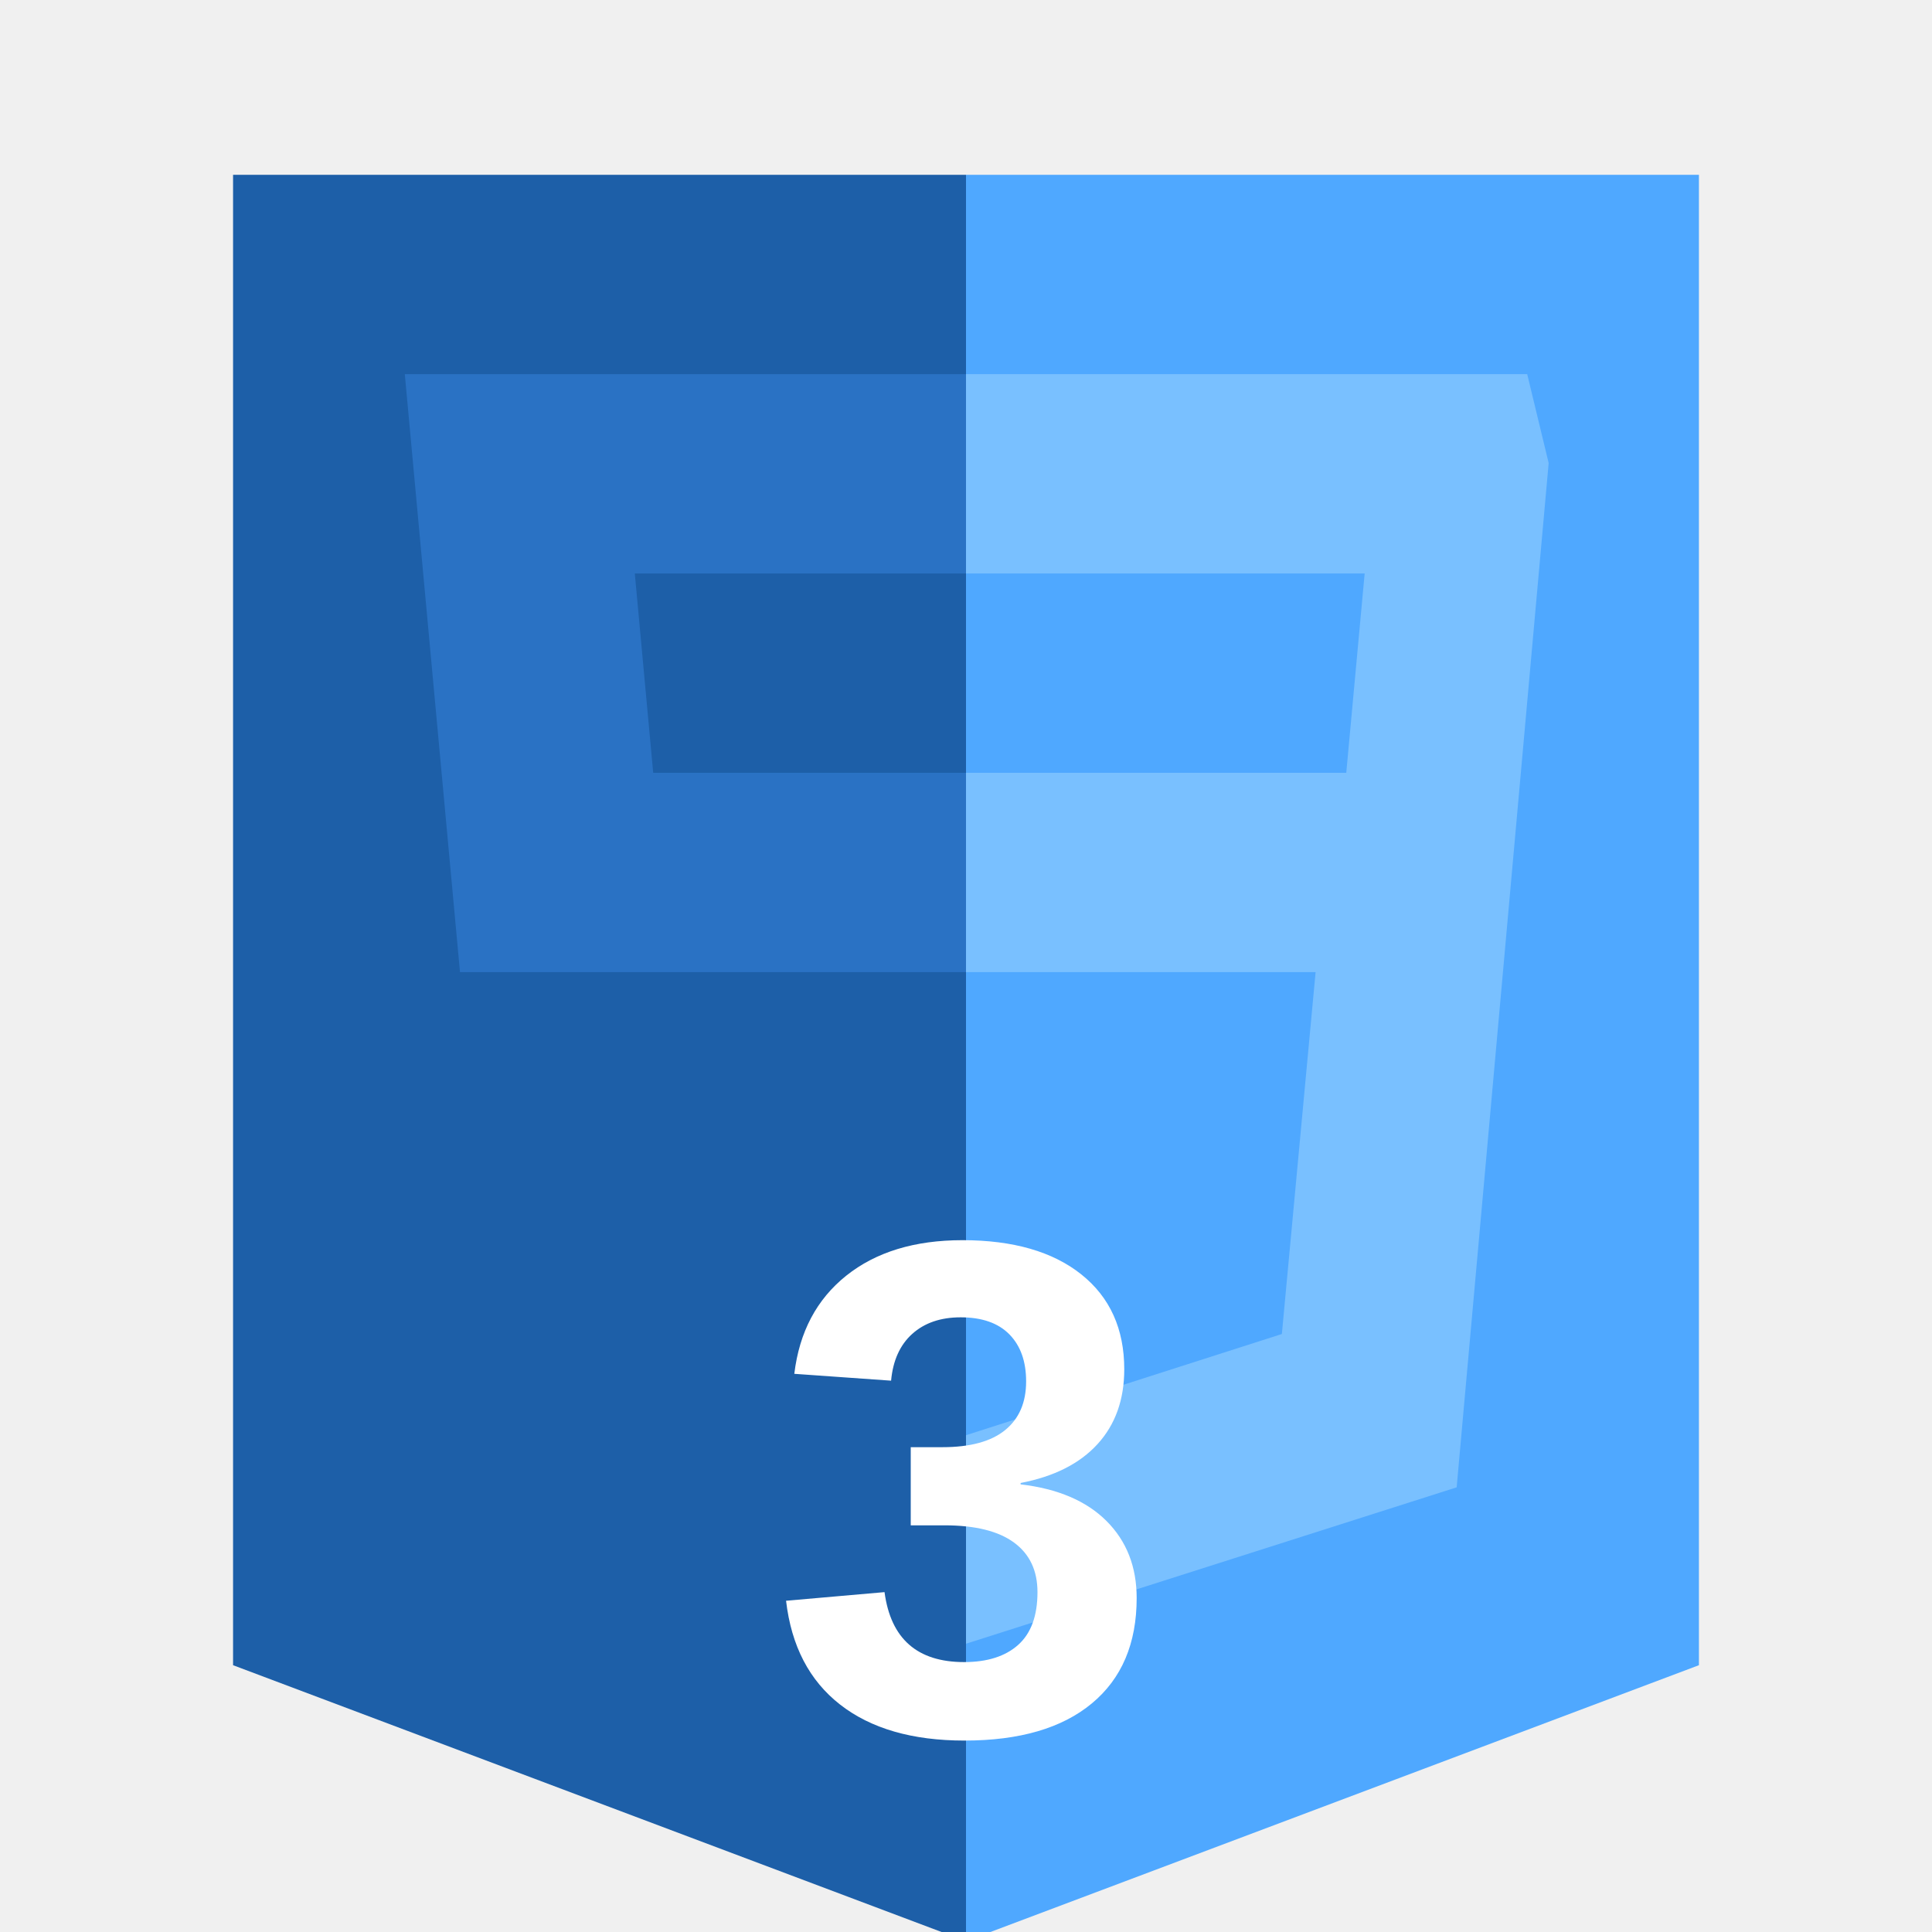
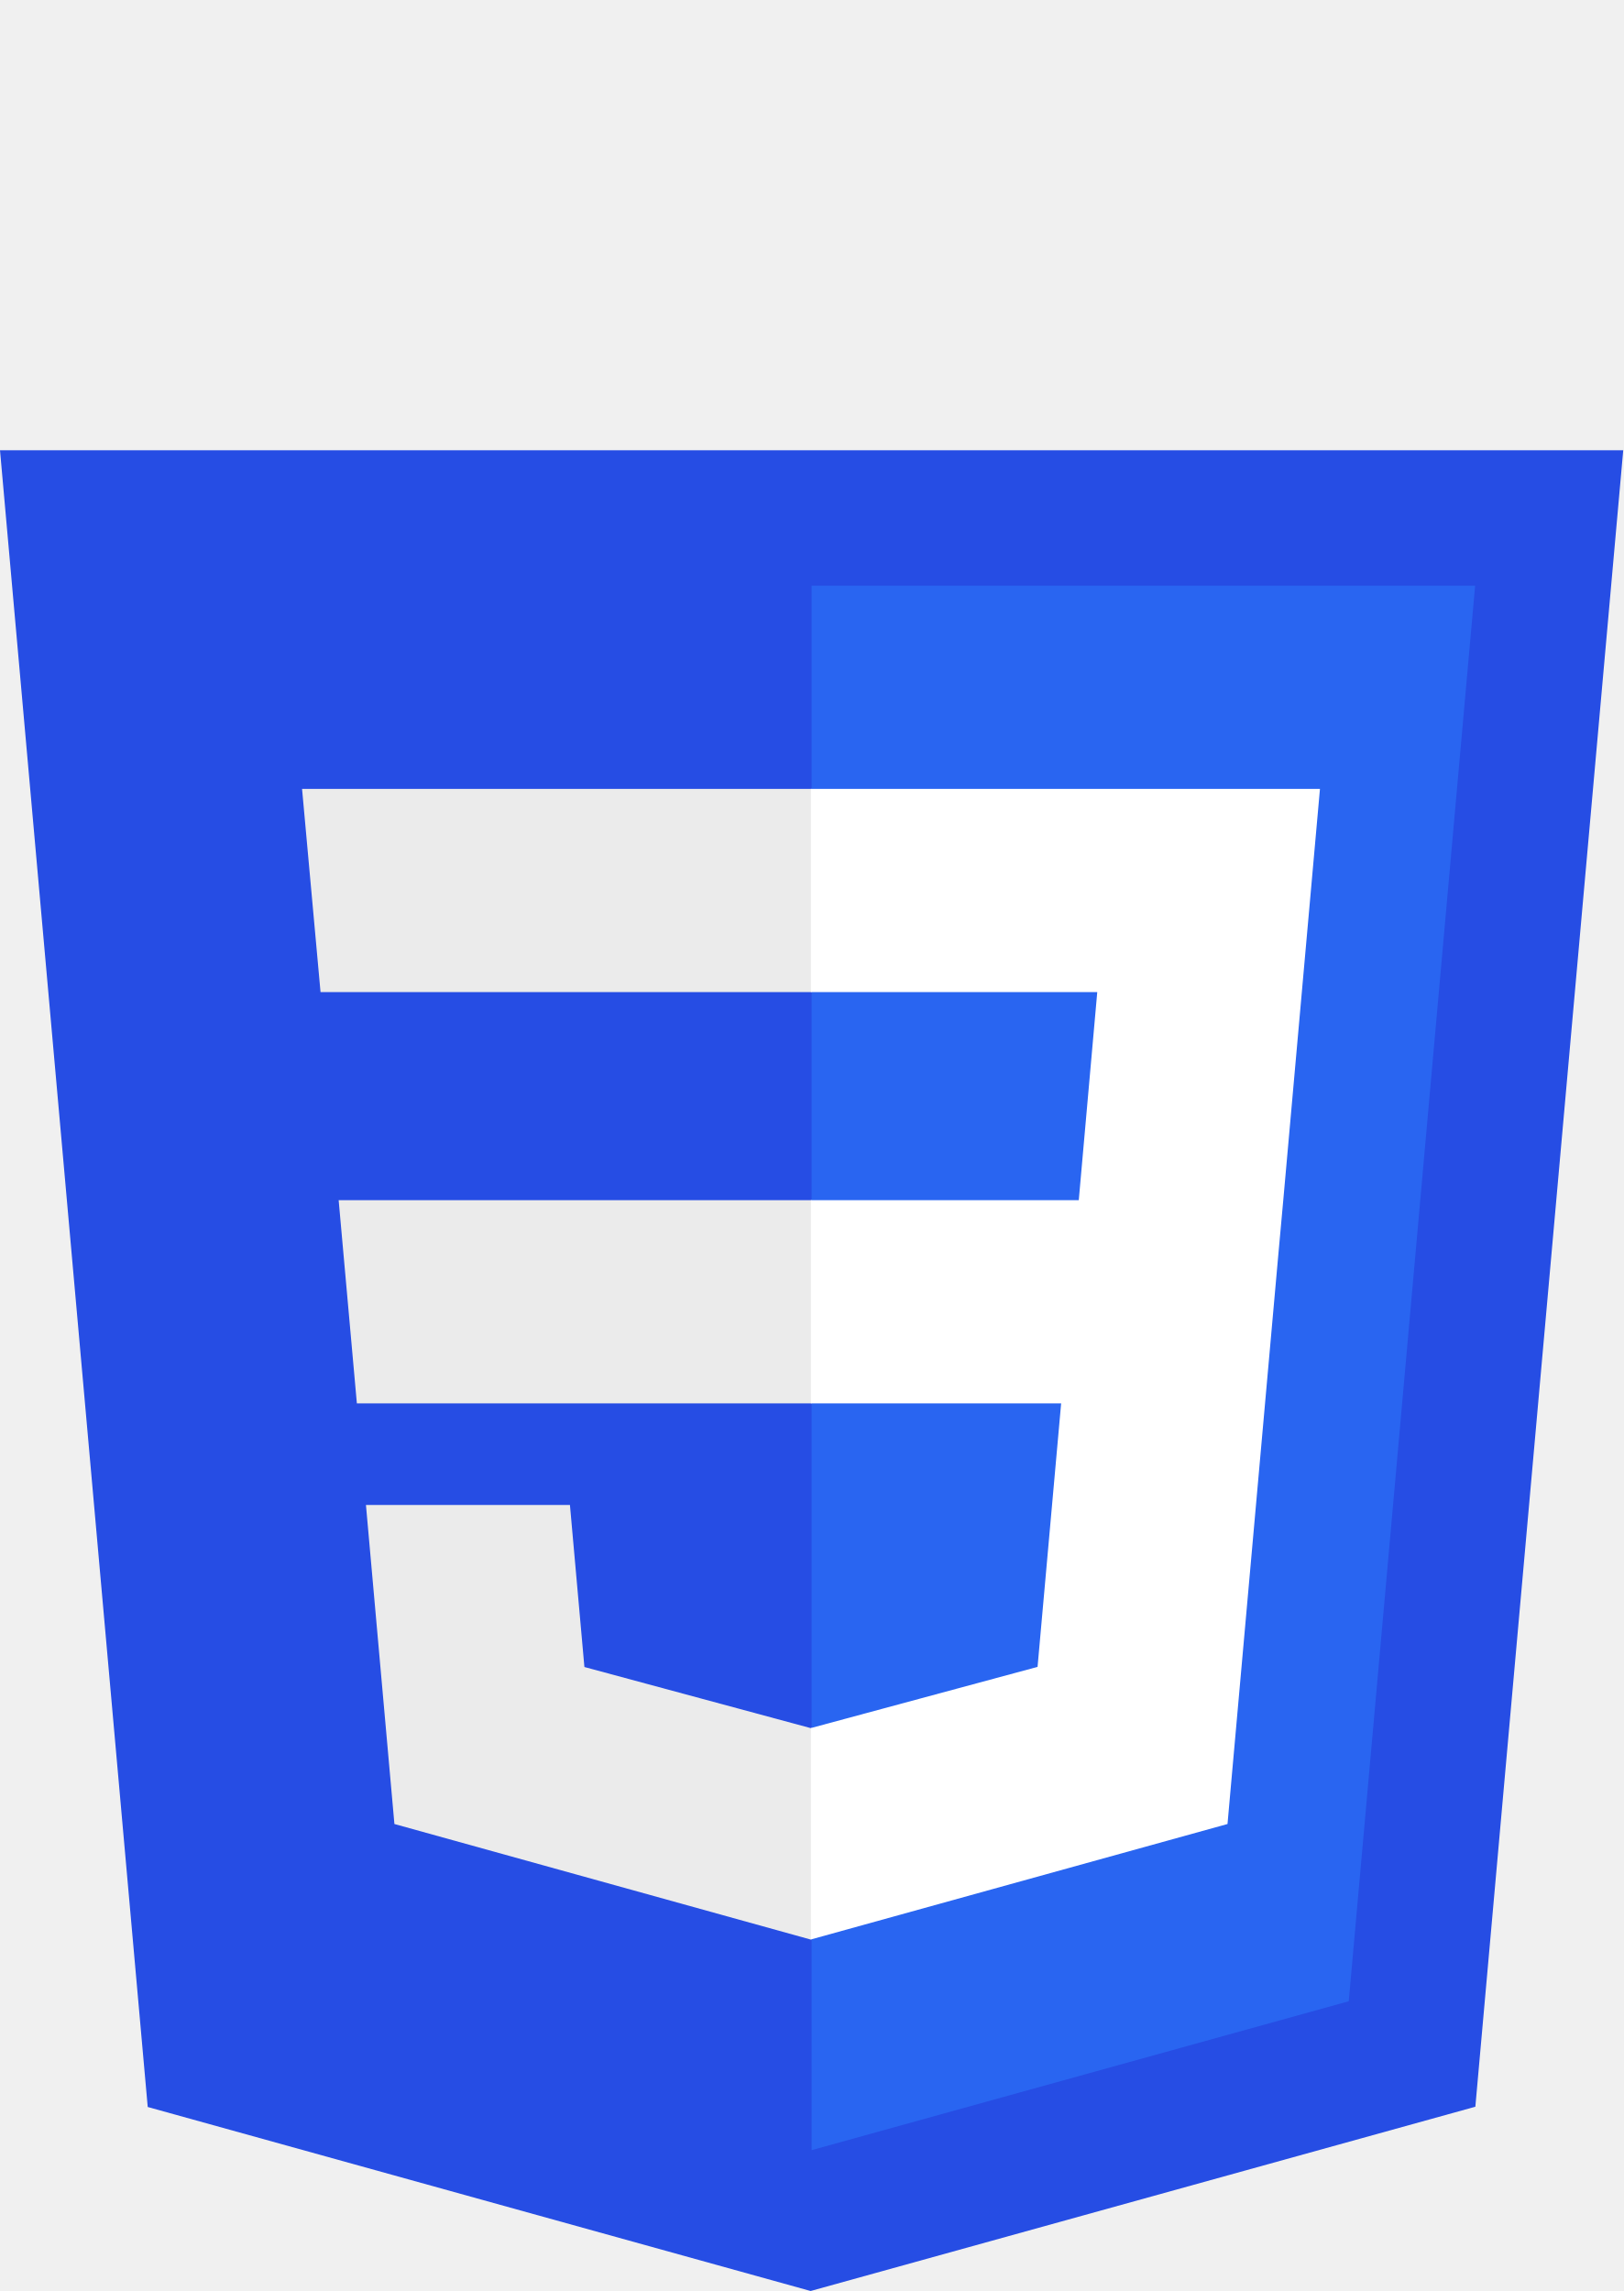
- <svg xmlns="http://www.w3.org/2000/svg" viewBox="0 0 630 630">
-   <path fill="#1D5FA8" d="M76 57h239v576L76 543z" />
-   <path fill="#4FA8FF" d="M554 57H315v576l239-90z" />
-   <path fill="#2A72C4" d="M132 122h183v65H207l6 65h102v65H150z" />
-   <path fill="#79C0FF" d="M498 122H315v65h130l-6 65H315v65h114l-11 118-103 33v68l160-51 30-334z" />
-   <text x="315" y="565" font-family="Arial, Helvetica, sans-serif" font-size="230" font-weight="700" fill="#FFFFFF" text-anchor="middle">3</text>
+ <svg xmlns="http://www.w3.org/2000/svg" viewBox="0 0 362.734 512">
+   <g transform="translate(-74.633,0)">
+     <polygon points="437.367,100.62 404.321,470.819 255.778,512 107.644,470.877 74.633,100.62" fill="#264de4" />
+     <polygon points="376.03,447.246 404.27,130.894 256,130.894 256,480.523" fill="#2965f1" />
+     <polygon points="150.31,268.217 154.38,313.627 256,313.627 256,268.217" fill="#ebebeb" />
+     <polygon points="256,176.305 255.843,176.305 142.132,176.305 146.26,221.716 256,221.716" fill="#ebebeb" />
+     <polygon points="256,433.399 256,386.153 255.801,386.206 205.227,372.55 201.994,336.333 177.419,336.333 156.409,336.333 162.771,407.634 255.791,433.457" fill="#ebebeb" />
+     <polygon points="311.761,313.627 306.49,372.521 255.843,386.191 255.843,433.435 348.937,407.634 349.62,399.962 360.291,280.411 361.399,268.217 369.597,176.305 255.843,176.305 255.843,221.716 319.831,221.716 315.699,268.217 255.843,268.217 255.843,313.627" fill="#ffffff" />
+   </g>
</svg>
